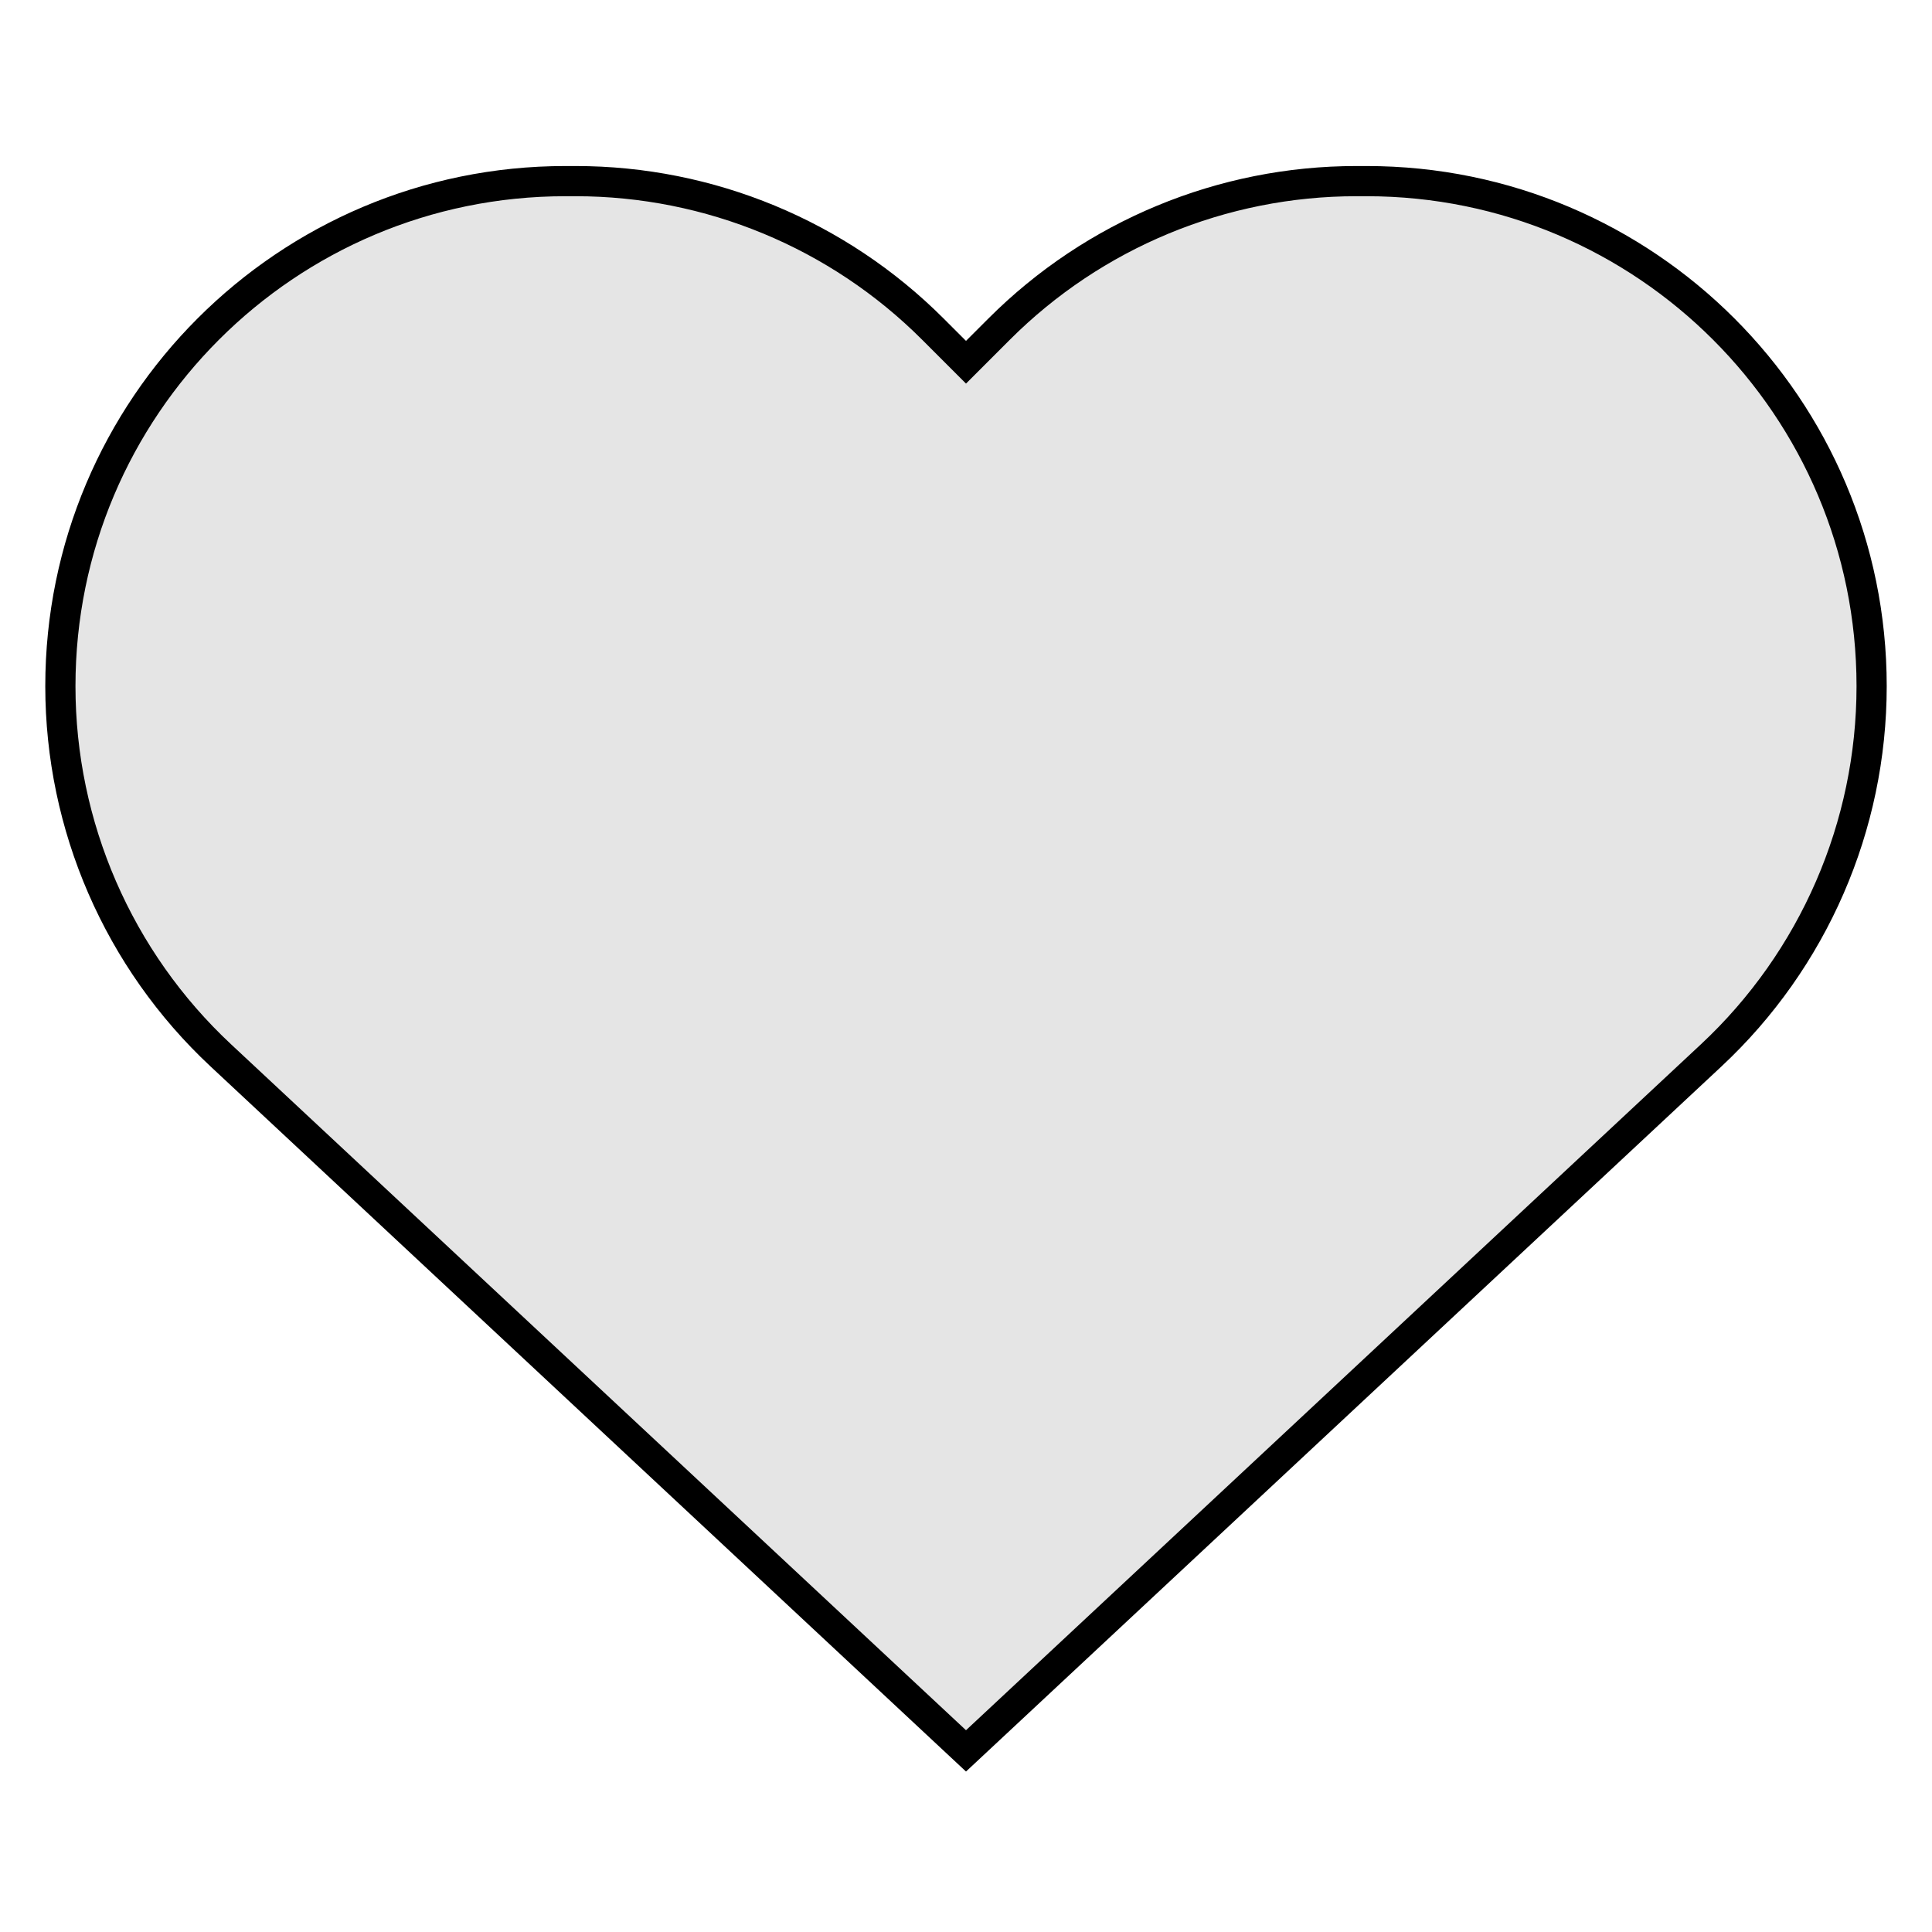
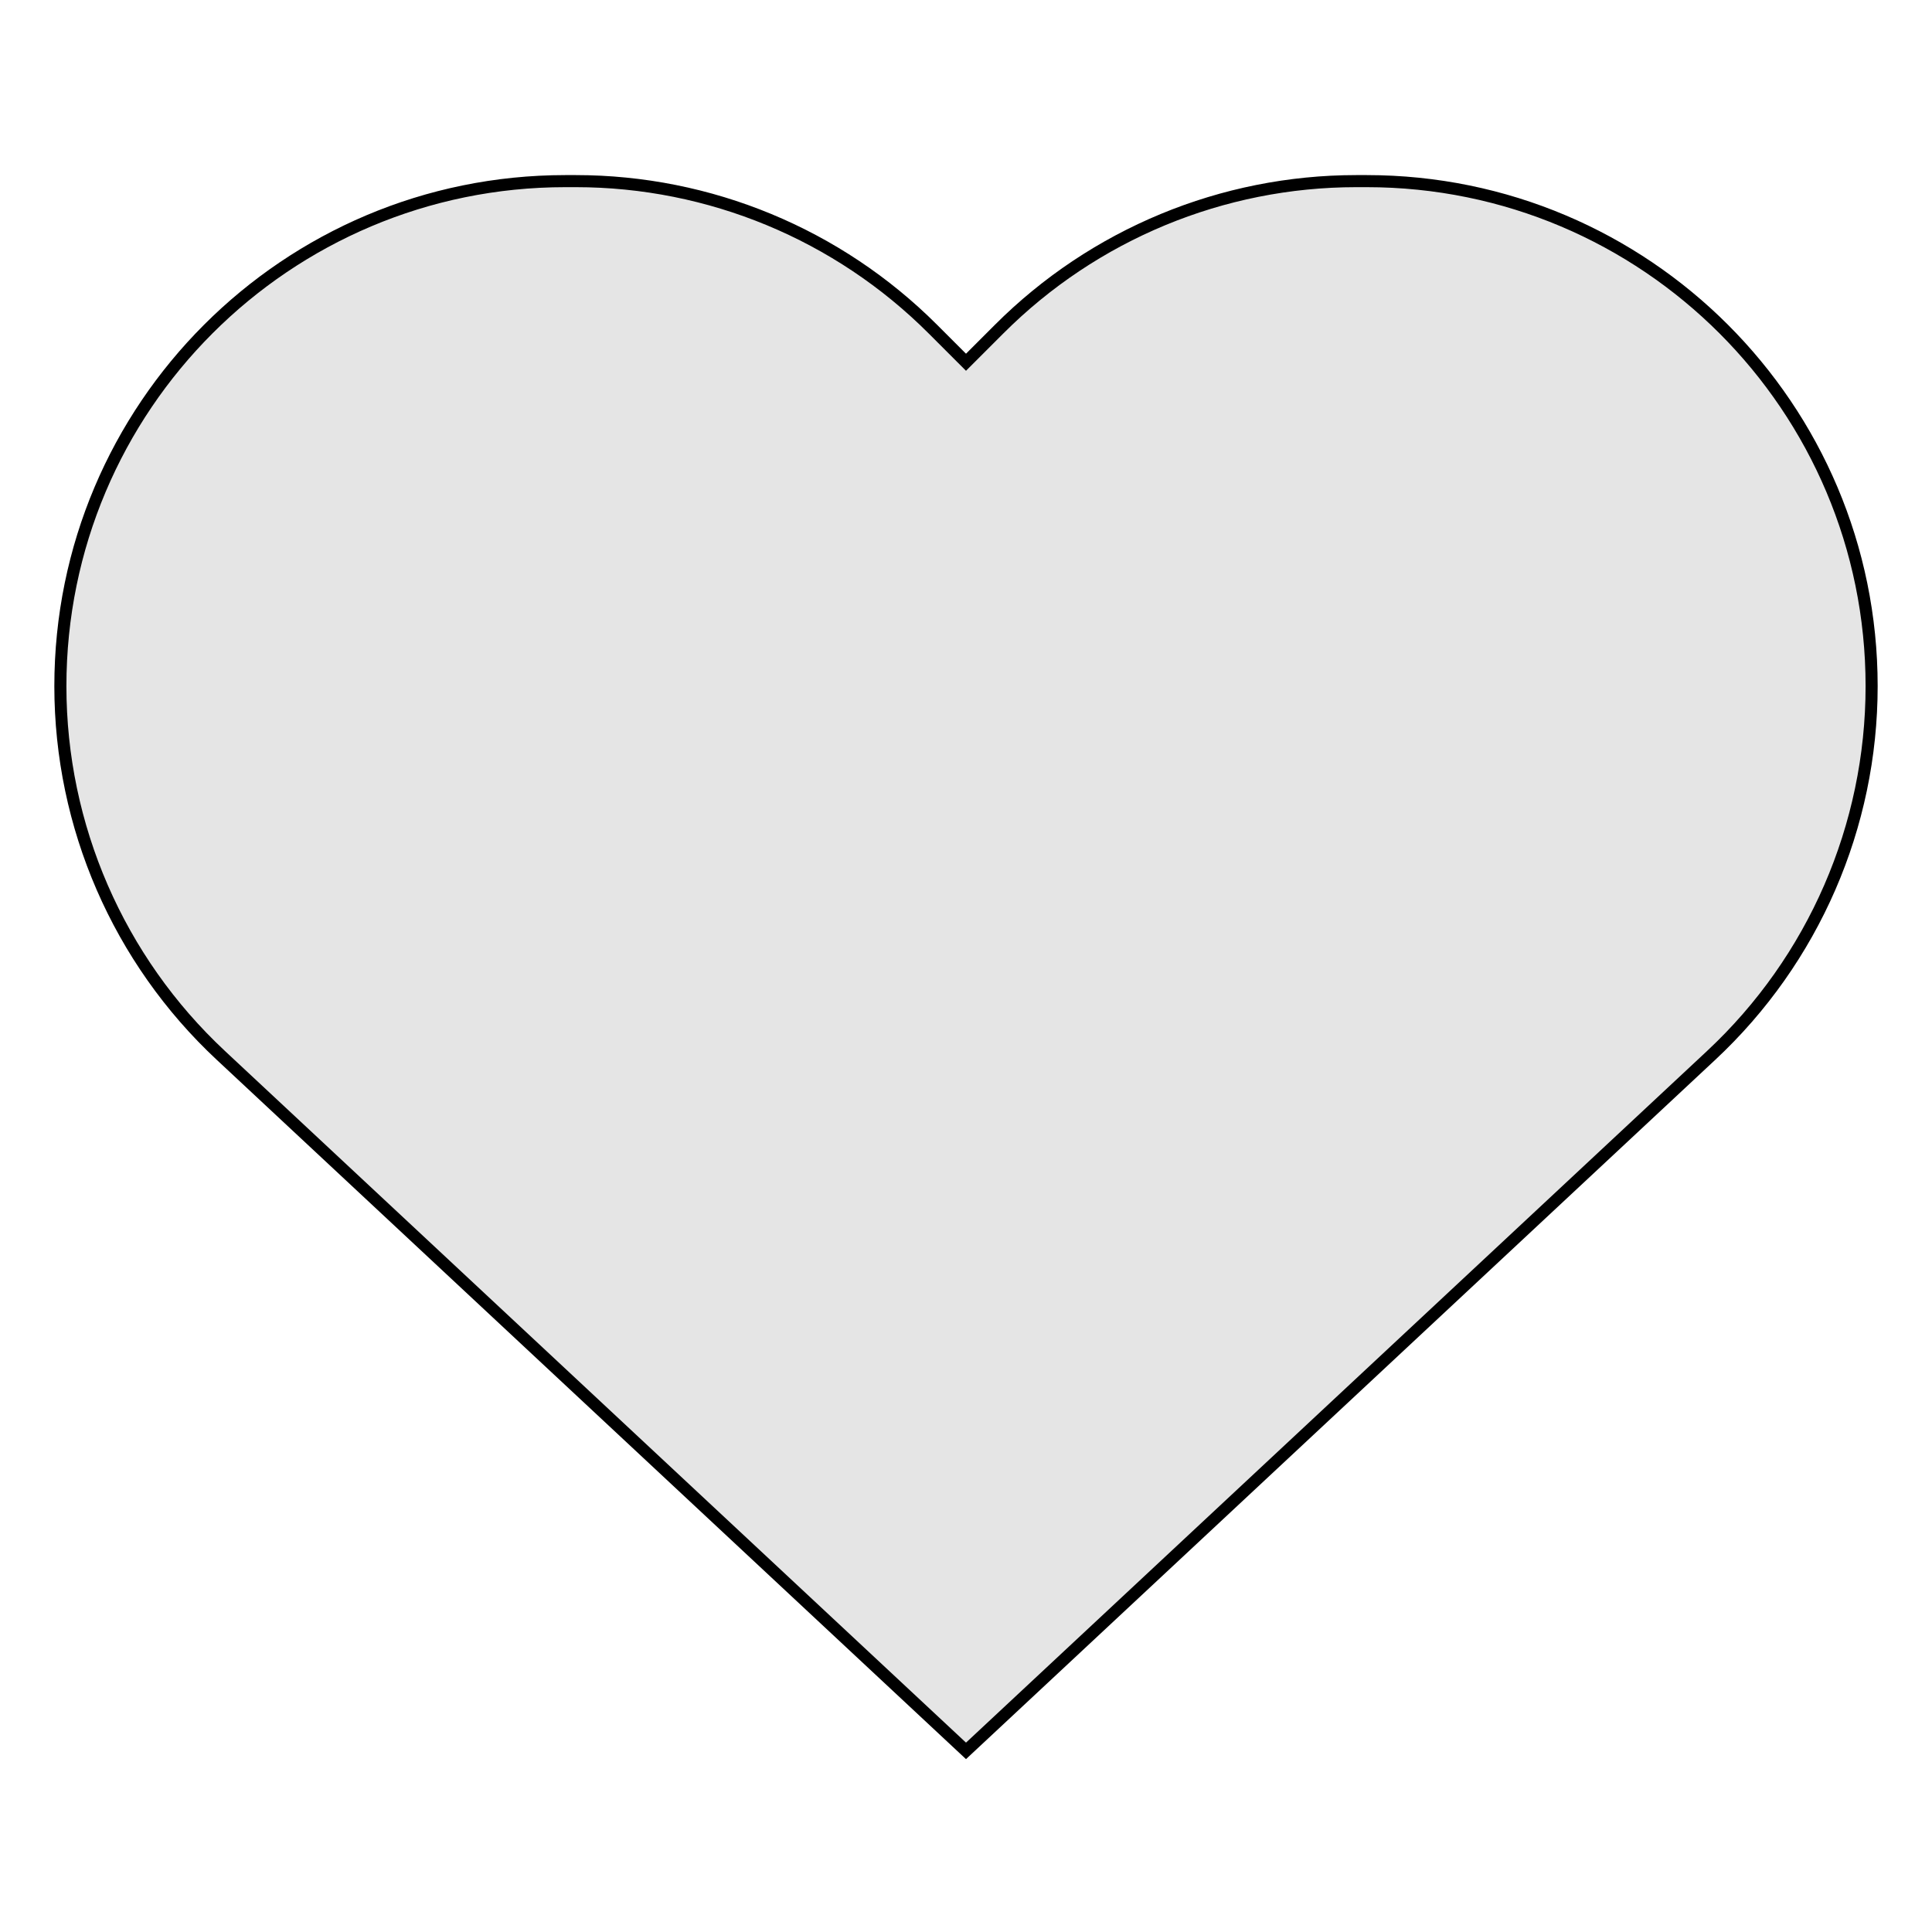
<svg xmlns="http://www.w3.org/2000/svg" width="800px" height="800px" viewBox="0 0 32 32" enable-background="new 0 0 32 32" id="Stock_cut" version="1.1" xml:space="preserve">
-   <path d="M28.343,17.48L16,29  L3.657,17.48C1.962,15.898,1,13.684,1,11.365v0C1,6.745,4.745,3,9.365,3h0.17c2.219,0,4.346,0.881,5.915,2.45L16,6l0.55-0.55  C18.119,3.881,20.246,3,22.465,3h0.17C27.255,3,31,6.745,31,11.365v0C31,13.684,30.038,15.898,28.343,17.48z" fill="#e5e5e5" stroke="#000000" stroke-width="0.5" />
+   <path d="M28.343,17.48L16,29  L3.657,17.48C1.962,15.898,1,13.684,1,11.365v0C1,6.745,4.745,3,9.365,3h0.17c2.219,0,4.346,0.881,5.915,2.45L16,6l0.55-0.55  C18.119,3.881,20.246,3,22.465,3h0.17C27.255,3,31,6.745,31,11.365v0C31,13.684,30.038,15.898,28.343,17.48z" fill="#e5e5e5" stroke="#000000" stroke-width="0.2" />
</svg>
